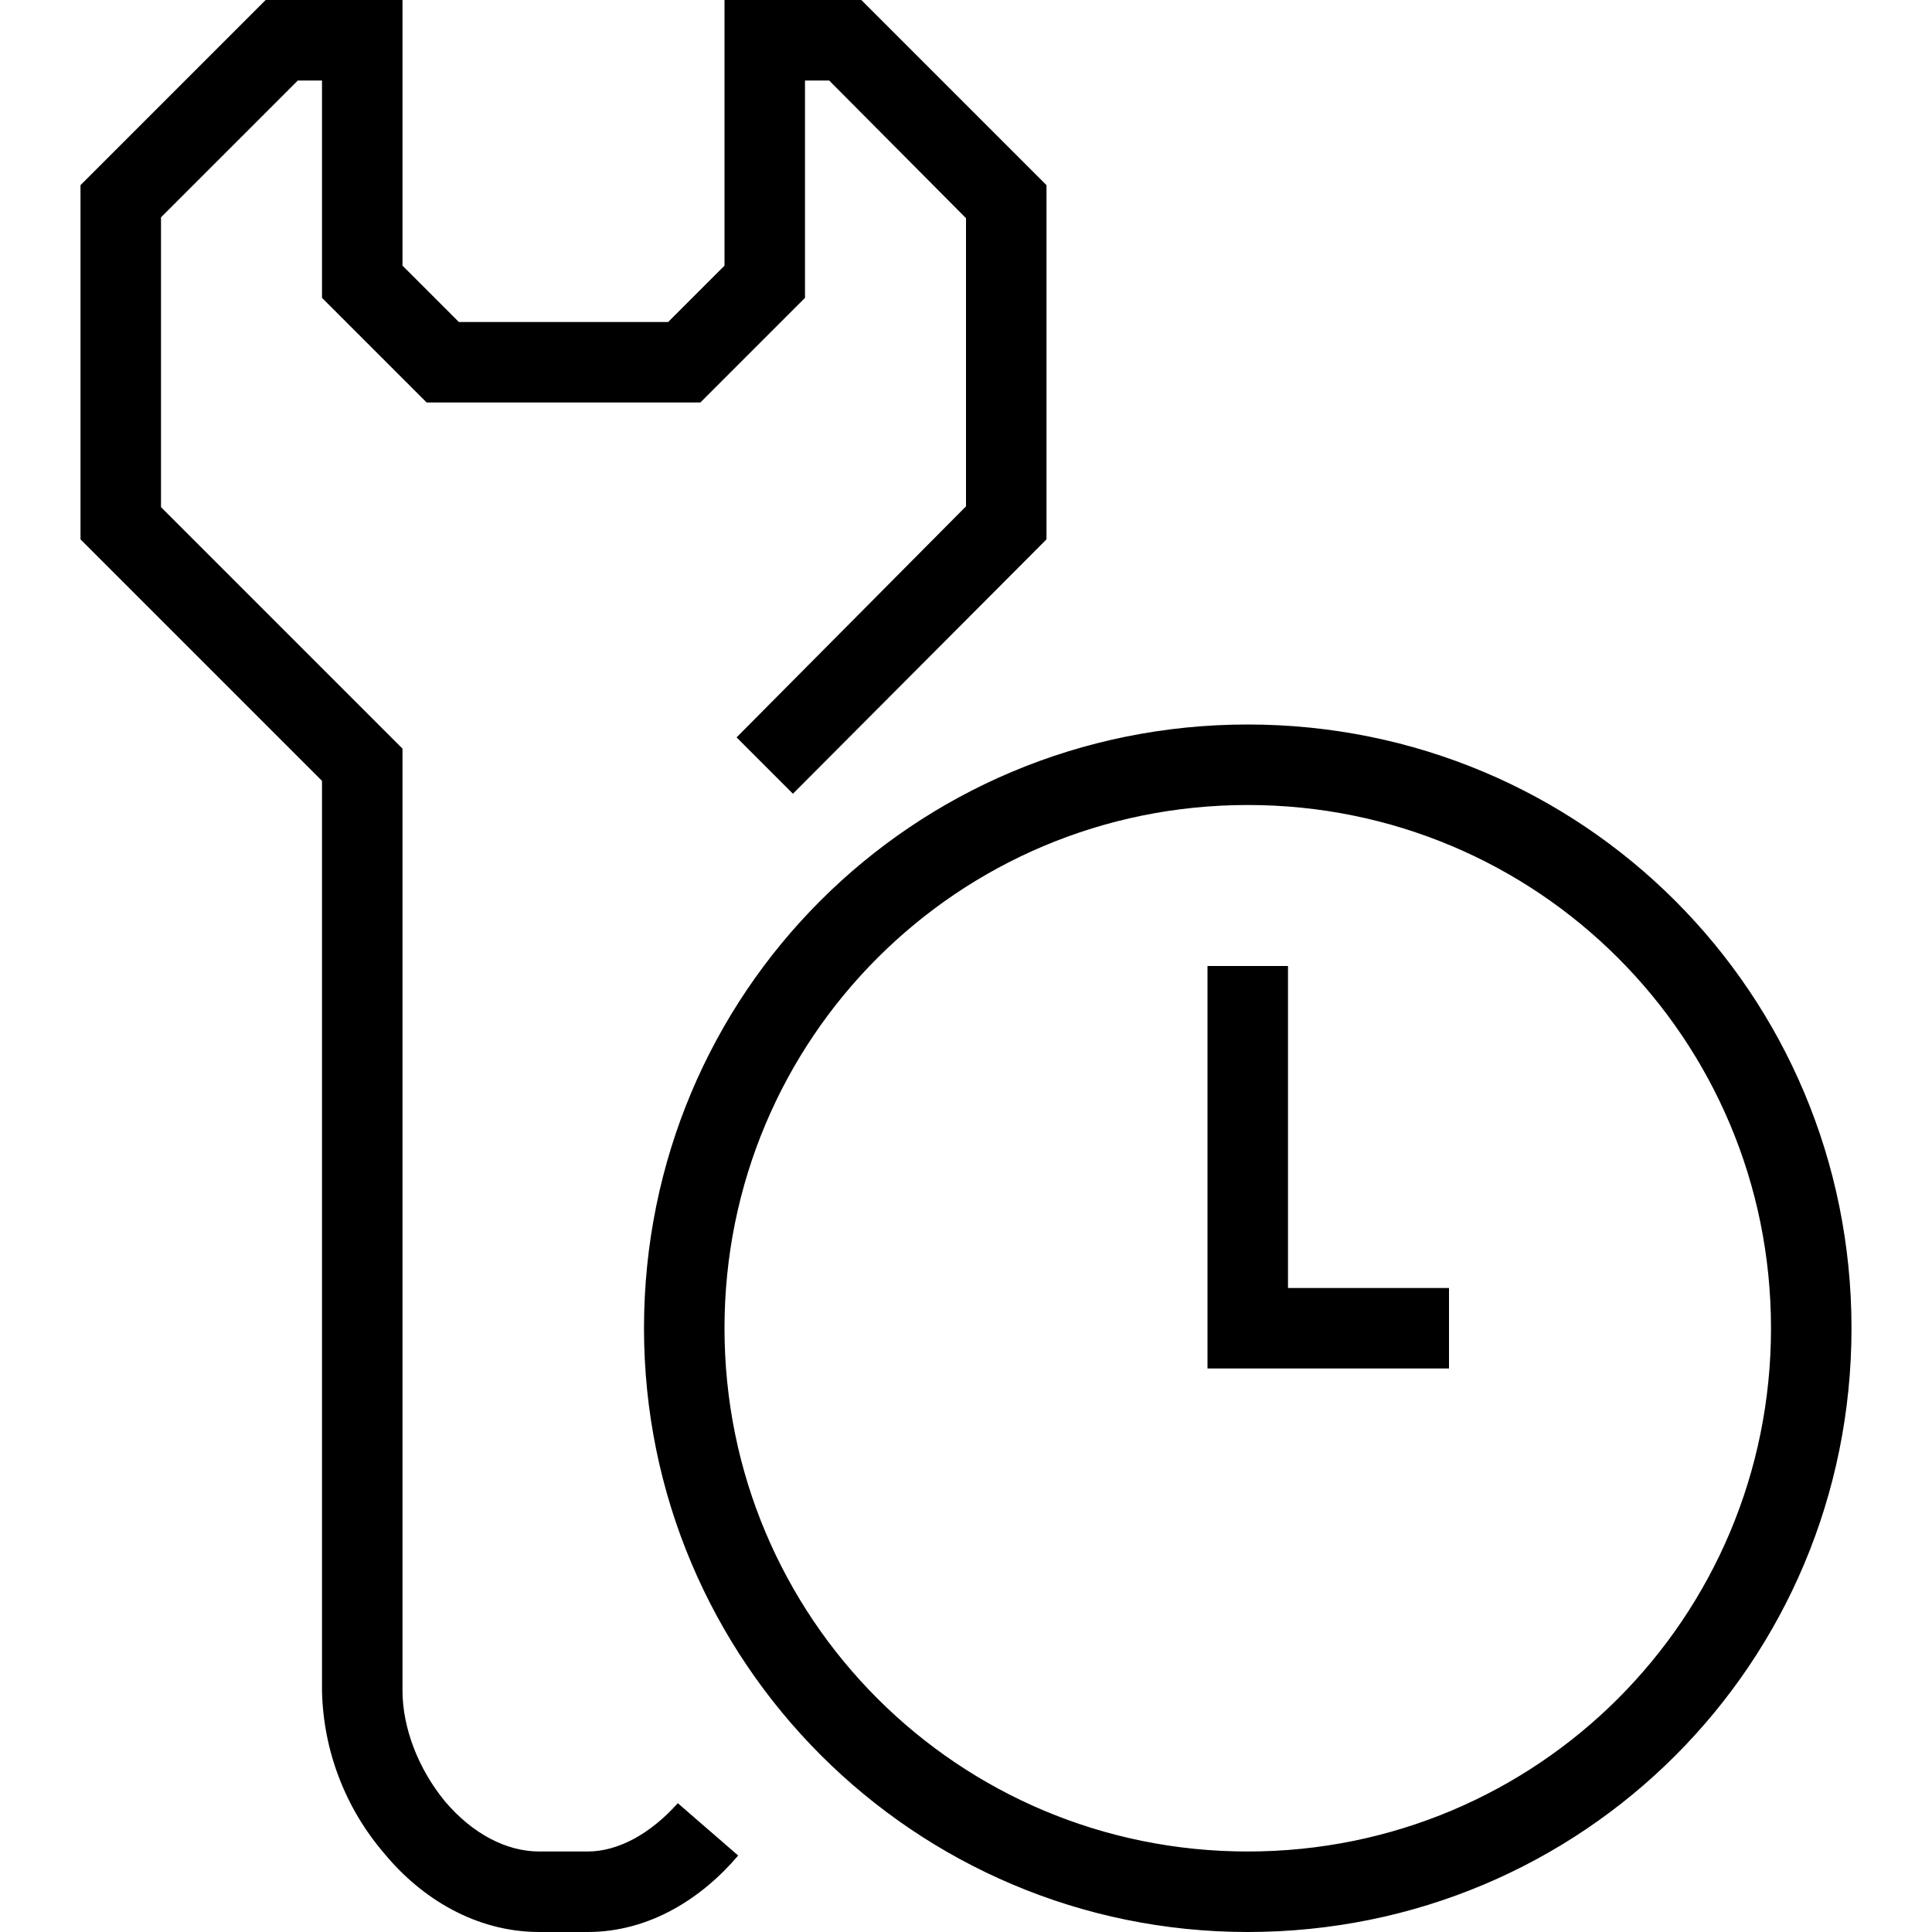
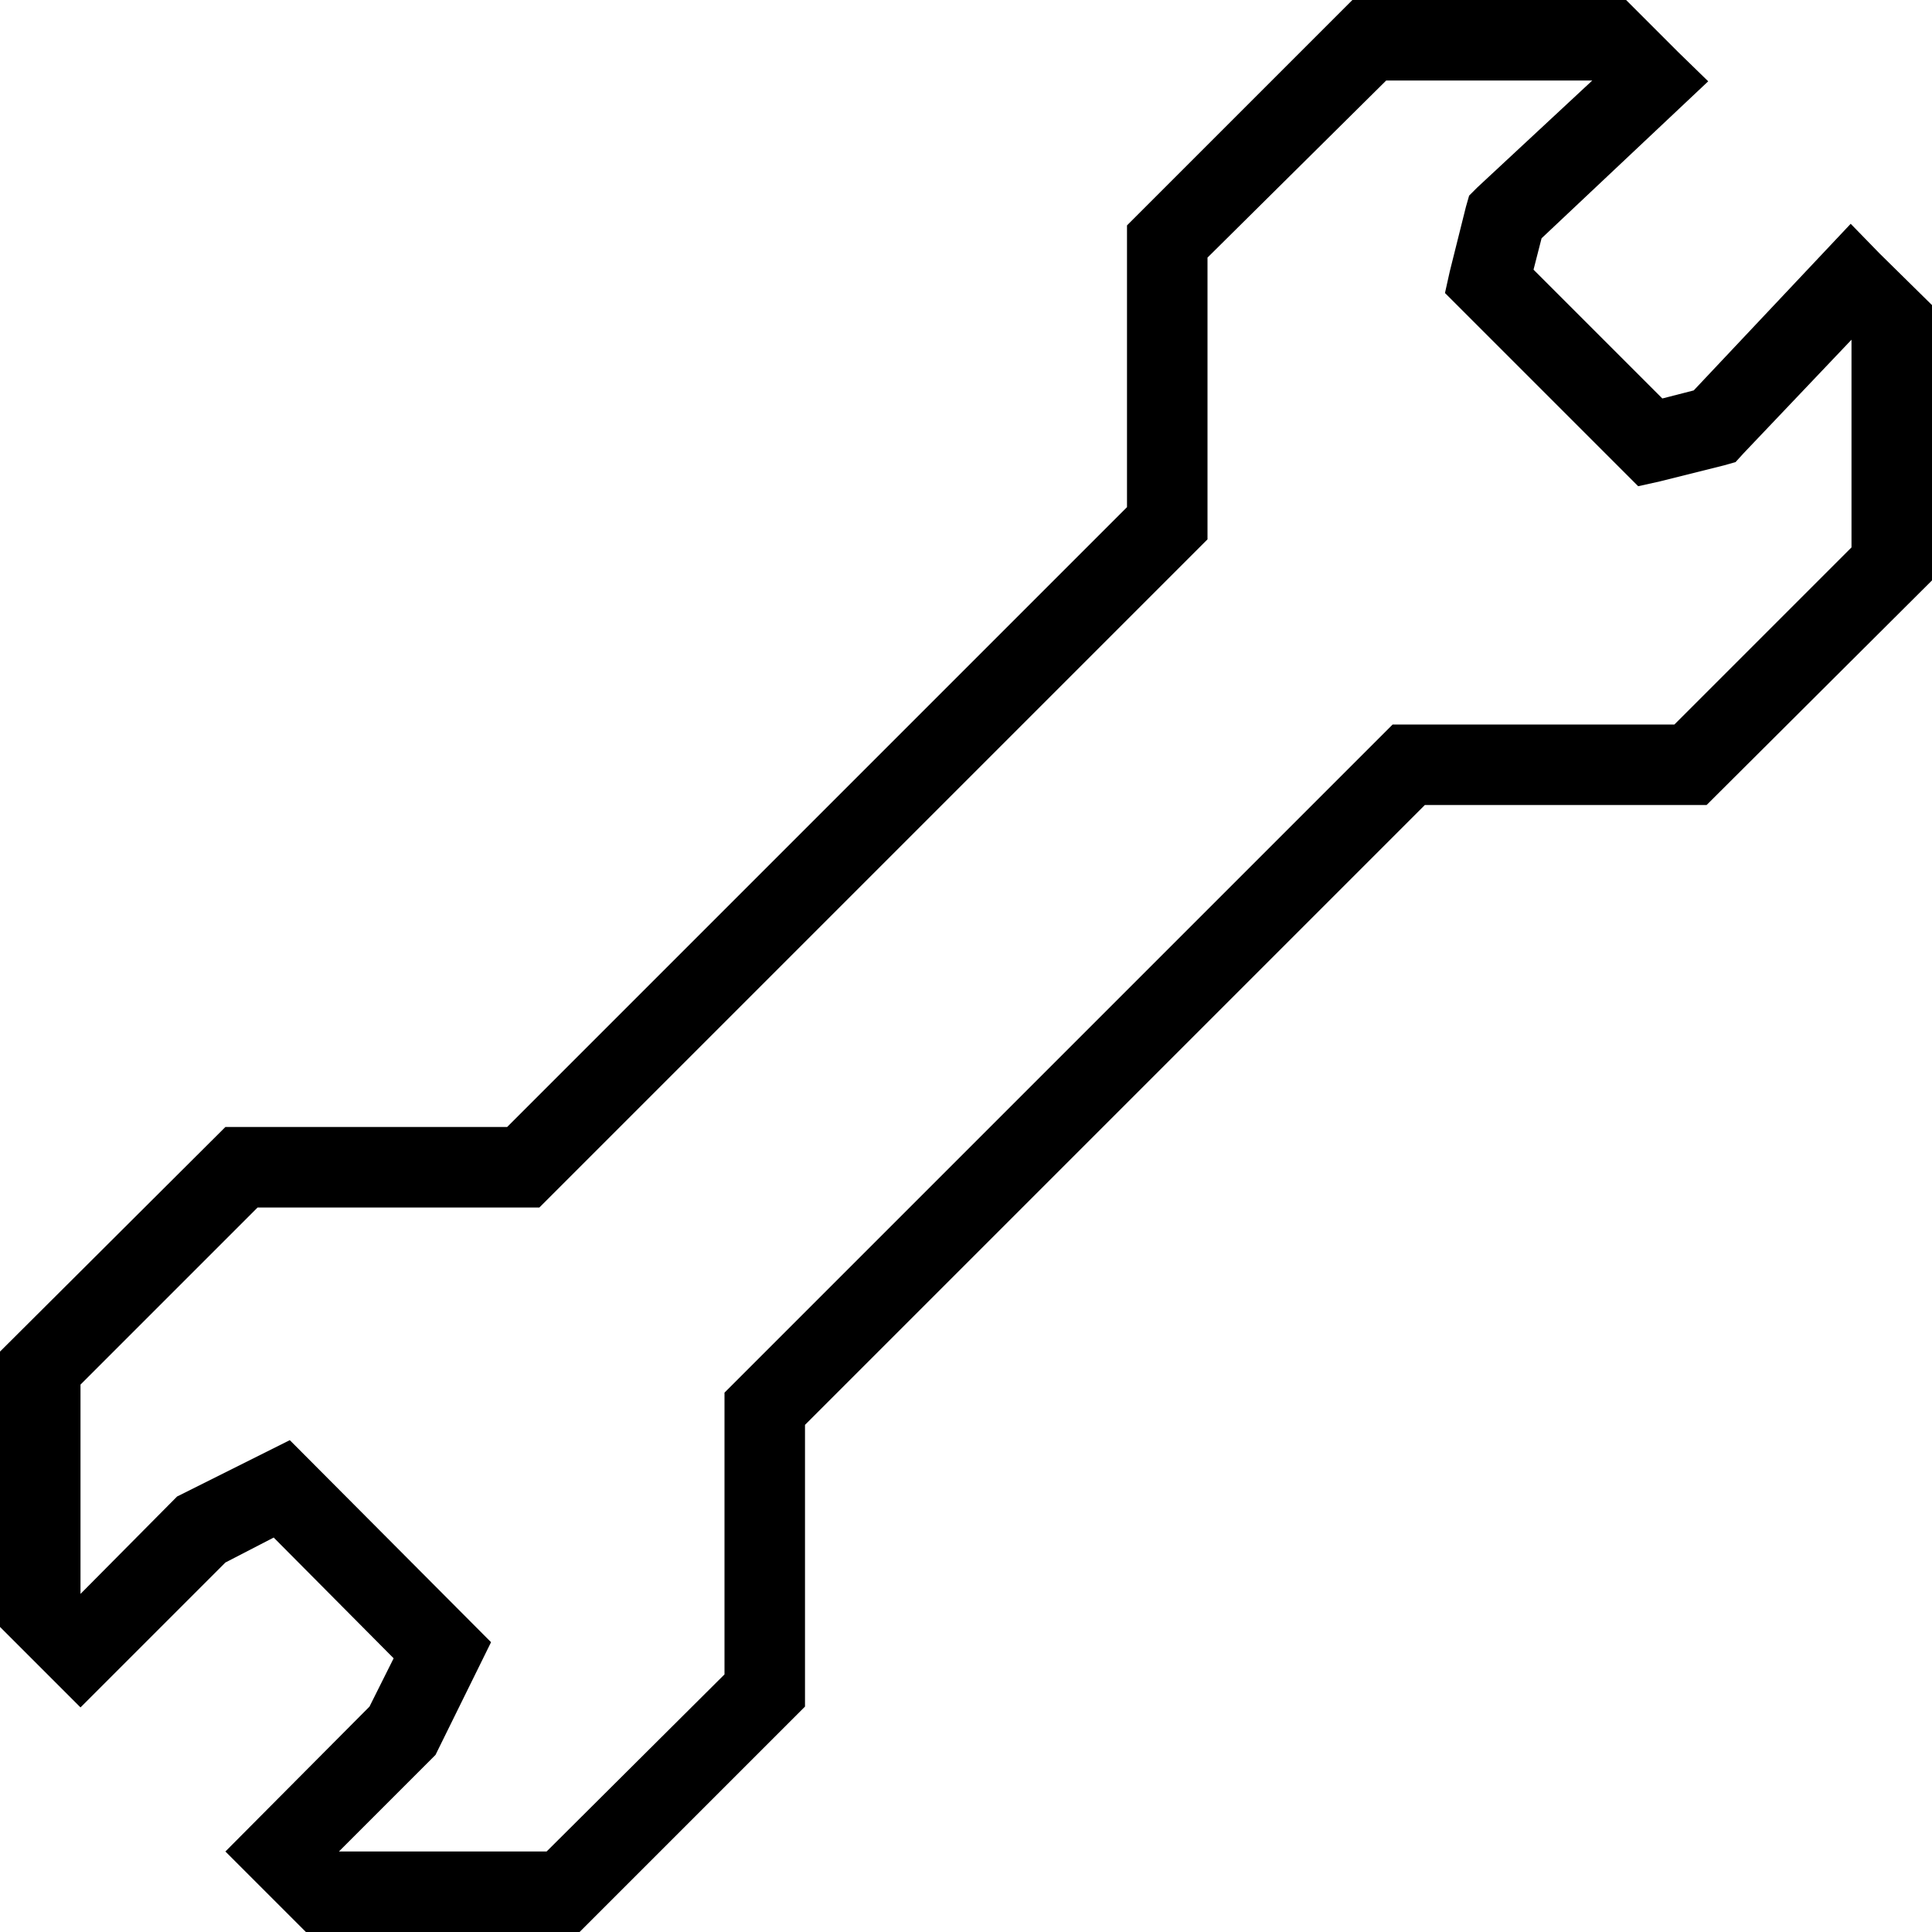
<svg xmlns="http://www.w3.org/2000/svg" width="24" height="24" fill="none">
-   <path fill="currentColor" d="M3.3 0H5v3.3l.7.7h2.6l.7-.7V0h1.7L13 2.3v4.4L9.85 9.86l-.7-.7L12 6.29V2.71L10.3 1H10v2.7L8.7 5H5.3L4 3.7V1h-.3L2 2.7v3.6l3 3V21c0 .47.2.98.53 1.38.34.4.76.62 1.17.62h.6c.38 0 .78-.22 1.12-.6l.75.65c-.45.53-1.1.95-1.87.95h-.6c-.79 0-1.47-.42-1.93-.98A3.2 3.2 0 0 1 4 21V9.7l-3-3V2.3zm12.2 10C11.9 10 9 12.9 9 16.5s2.9 6.5 6.5 6.5 6.5-2.9 6.5-6.5-2.9-6.5-6.5-6.5M8 16.5C8 12.34 11.34 9 15.5 9s7.5 3.34 7.5 7.5-3.34 7.5-7.5 7.5A7.5 7.5 0 0 1 8 16.5m8-4.5v4h2v1h-3v-5z" />
+   <path fill="currentColor" d="m20.85.65.37.36-2.07 1.95-.1.39 1.6 1.6.39-.1 1.95-2.07.36.37.65.64v3.42L21.2 10h-3.5L10 17.7v3.5L7.2 24H3.8l-1-1 1.79-1.8.3-.6-1.49-1.5-.6.31-1.8 1.8-1-1v-3.42L2.8 14h3.5L14 6.3V2.8L16.8 0h3.4zM15 3.2v3.5L6.7 15H3.2L1 17.2v2.6l1.2-1.21 1.4-.7 2.5 2.51-.69 1.4-1.2 1.2h2.58L9 20.8v-3.5L17.3 9h3.5L23 6.8V4.22l-1.34 1.41-.1.11-.14.04-.8.2-.27.06-2.4-2.4.06-.27.2-.8.04-.14.1-.1L19.78 1h-2.56z" />
</svg>
